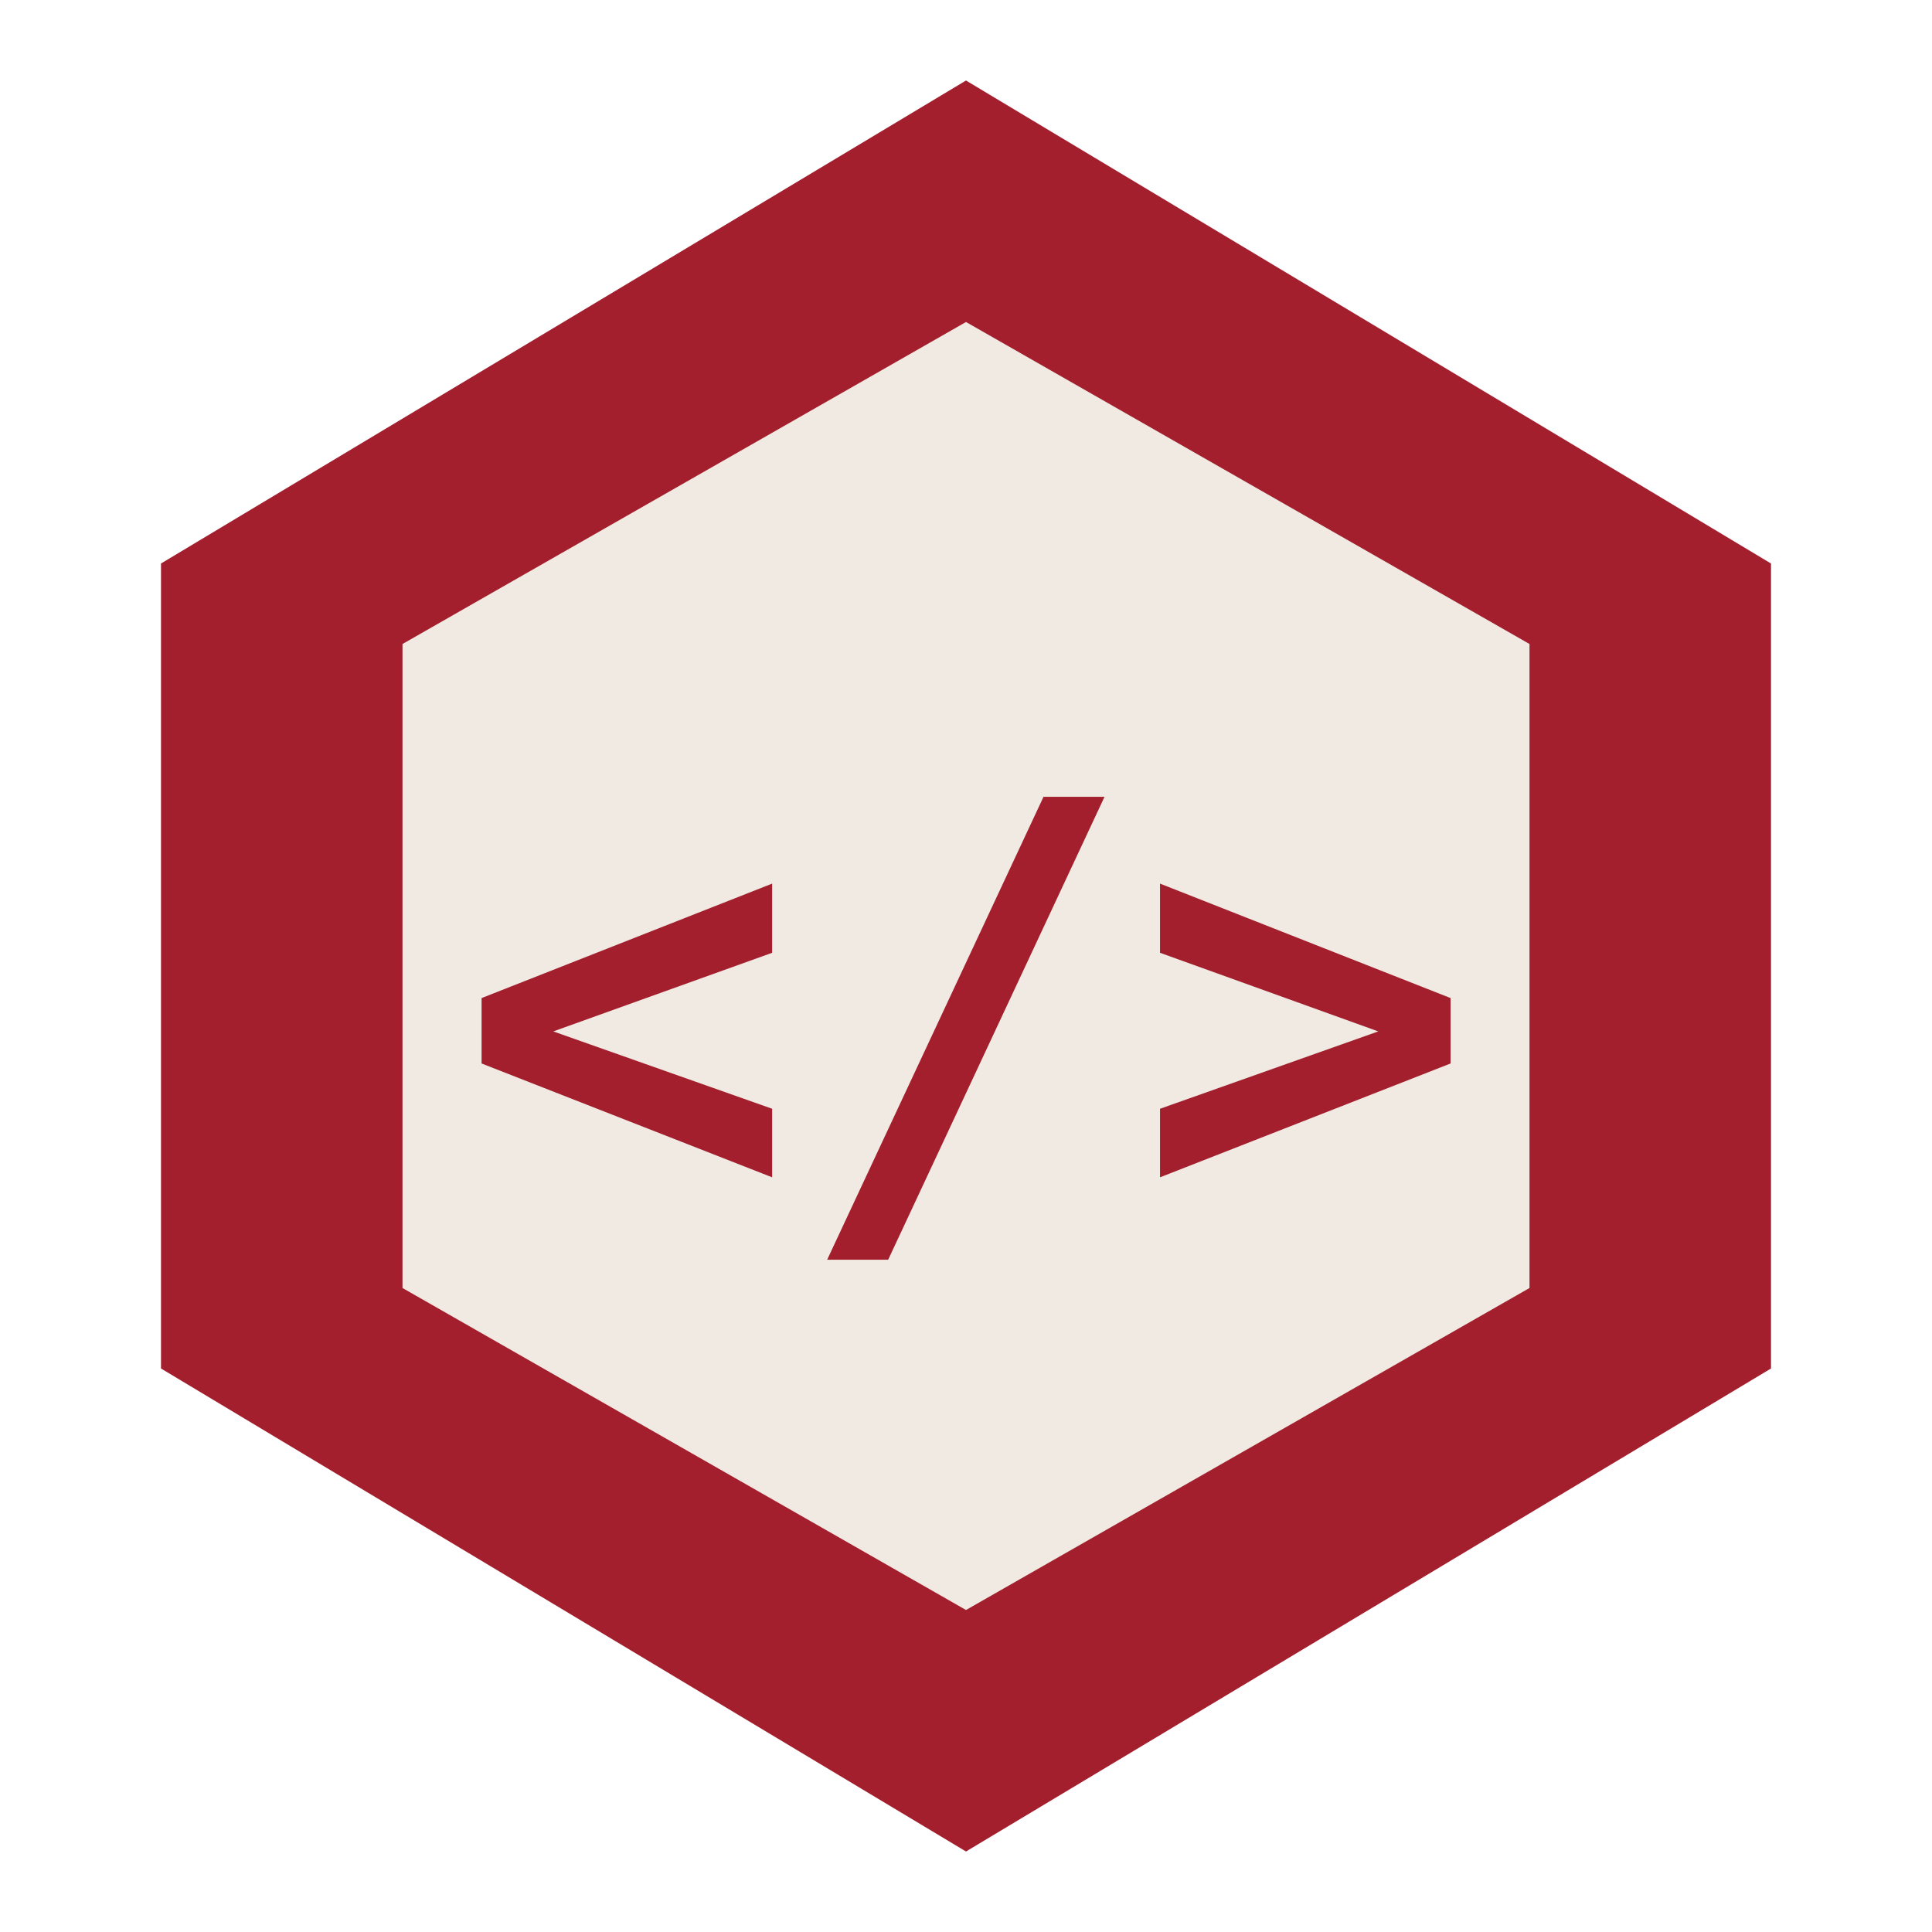
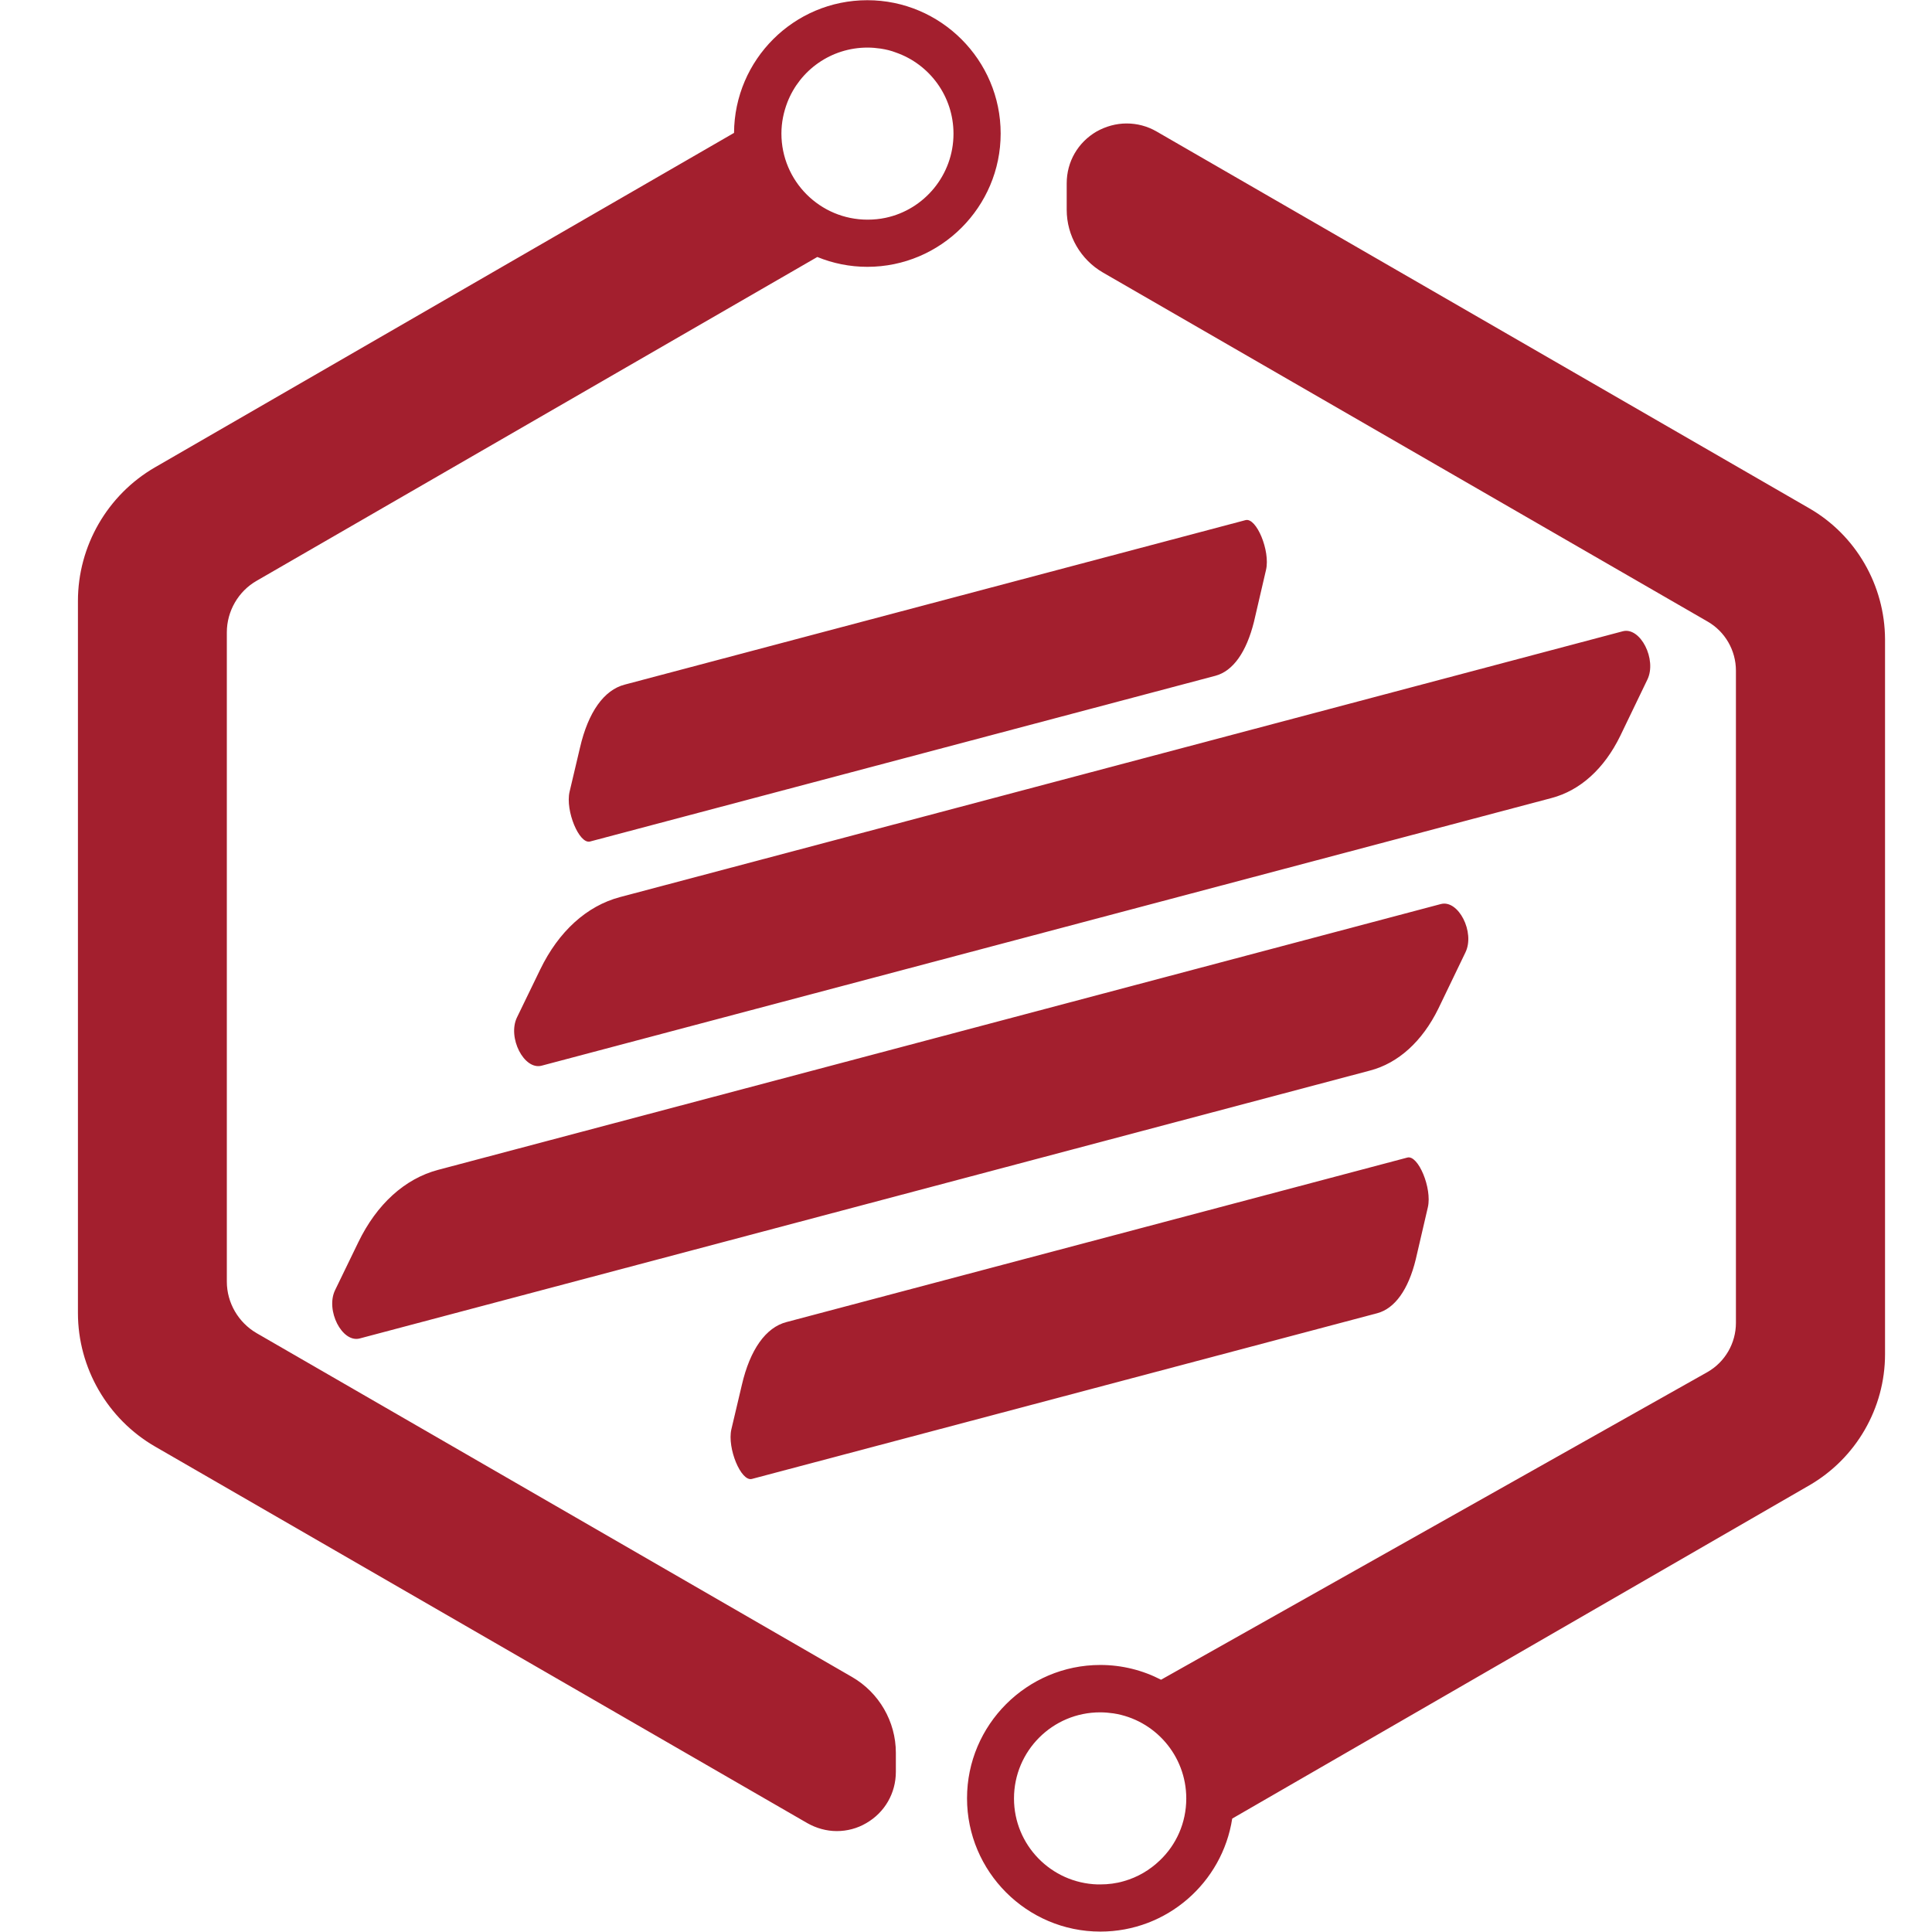
- <svg xmlns="http://www.w3.org/2000/svg" viewBox="0 0 48 48">
-   <polygon points="24,2 44,14 44,34 24,46 4,34 4,14" fill="#a31f2e" />
-   <polygon points="24,8 38,16 38,32 24,40 10,32 10,16" fill="#f0eae2" />
-   <text x="24" y="30" text-anchor="middle" fill="#a31f2e" font-size="14" font-family="monospace" font-weight="bold">&lt;/&gt;</text>
+ <svg xmlns="http://www.w3.org/2000/svg" viewBox="59 29 867 942" width="512" height="512">
+   <g fill="#a31f2e">
+     <path d="M146.6 312.2L420 154.3c7.6 3.1 15.8 4.8 24.4 4.8 35.8 0 65-29.2 65-65s-29.2-65-65-65-64.8 29-65 64.7L97 256.9c-23.1 13.4-37.5 38.3-37.5 65.1v347.2c0 26.7 14.4 51.7 37.6 65.1l318 183.6c4.4 2.5 9.4 3.9 14.4 3.9s10-1.3 14.4-3.9c9-5.2 14.4-14.6 14.4-25v-9.3c0-15.2-8.2-29.3-21.3-36.9L146.6 679c-8.9-5.2-14.5-14.8-14.5-25.1V337.3c0-10.3 5.6-20 14.5-25.1zM405.4 78.9c6.1-15.7 21.3-26.7 39.1-26.7 2.2 0 4.3.2 6.4.5 2.6.4 5.1 1 7.4 1.9 16.4 5.7 28.1 21.3 28.1 39.6 0 20.1-14.2 37-33.1 41-2.8.6-5.8.9-8.8.9-23.2 0-42-18.8-42-42 0-5.4 1.1-10.5 2.9-15.2zm498.2 197.9L585.4 93.1c-4.5-2.6-9.5-3.9-14.6-3.9s-10.1 1.4-14.6 3.9c-9.1 5.3-14.6 14.7-14.6 25.3v12.9c0 12.6 6.8 24.3 17.7 30.6L854 332c8.6 4.9 13.9 14.1 13.9 24v318c0 9.9-5.3 19.1-13.9 24L587.6 848c-8.9-4.6-19-7.2-29.6-7.2-35.8 0-65 29.2-65 65s29.2 65 65 65c32.5 0 59.5-23.9 64.3-55.1l281.4-162.5c22.8-13.2 36.9-37.6 36.9-63.9V340.7c-.1-26.3-14.2-50.8-37-63.9zM587 936.1c-4.9 4.7-10.8 8.2-17.5 10.1-3.7 1.1-7.6 1.6-11.6 1.6h-1.3c-22.6-.7-40.7-19.2-40.7-41.9 0-23.2 18.8-42 42-42 2.2 0 4.4.2 6.5.5 20.1 3.1 35.5 20.5 35.5 41.5 0 11.9-4.9 22.6-12.9 30.2z" />
+     <path d="M689.4 551L196.9 681.6c-8.6 2.3-16.8-13.8-12-23.6l11.3-23.3c9-18.6 22.7-31 38.9-35.3L724 469.8c8.6-2.3 16.8 13.8 12 23.6l-13.2 27.4c-7.8 15.9-19.5 26.6-33.4 30.2zm3.6 118.3l-304.9 80.8c-5.3 1.4-12.1-15-10-24.2l5.1-21.6c4-17.3 11.7-28.1 21.8-30.7l302.7-80.2c5.3-1.4 12.1 15 10 24.2l-5.9 25.4c-3.6 14.8-10.2 24-18.8 26.3zm-78.9-310.8l-304.9 80.8c-5.3 1.4-12.1-15-10-24.2l5.1-21.6c4-17.3 11.7-28.1 21.8-30.7l302.7-80.2c5.3-1.4 12.1 15 10 24.2l-5.9 25.4c-3.7 14.8-10.2 24-18.8 26.3zM778 418.1L285.6 548.6c-8.6 2.3-16.8-13.8-12-23.6l11.3-23.3c9-18.6 22.7-31 38.9-35.3l488.9-129.6c8.6-2.3 16.8 13.8 12 23.6l-13.2 27.4c-7.8 16-19.5 26.6-33.5 30.3z" />
+   </g>
</svg>
